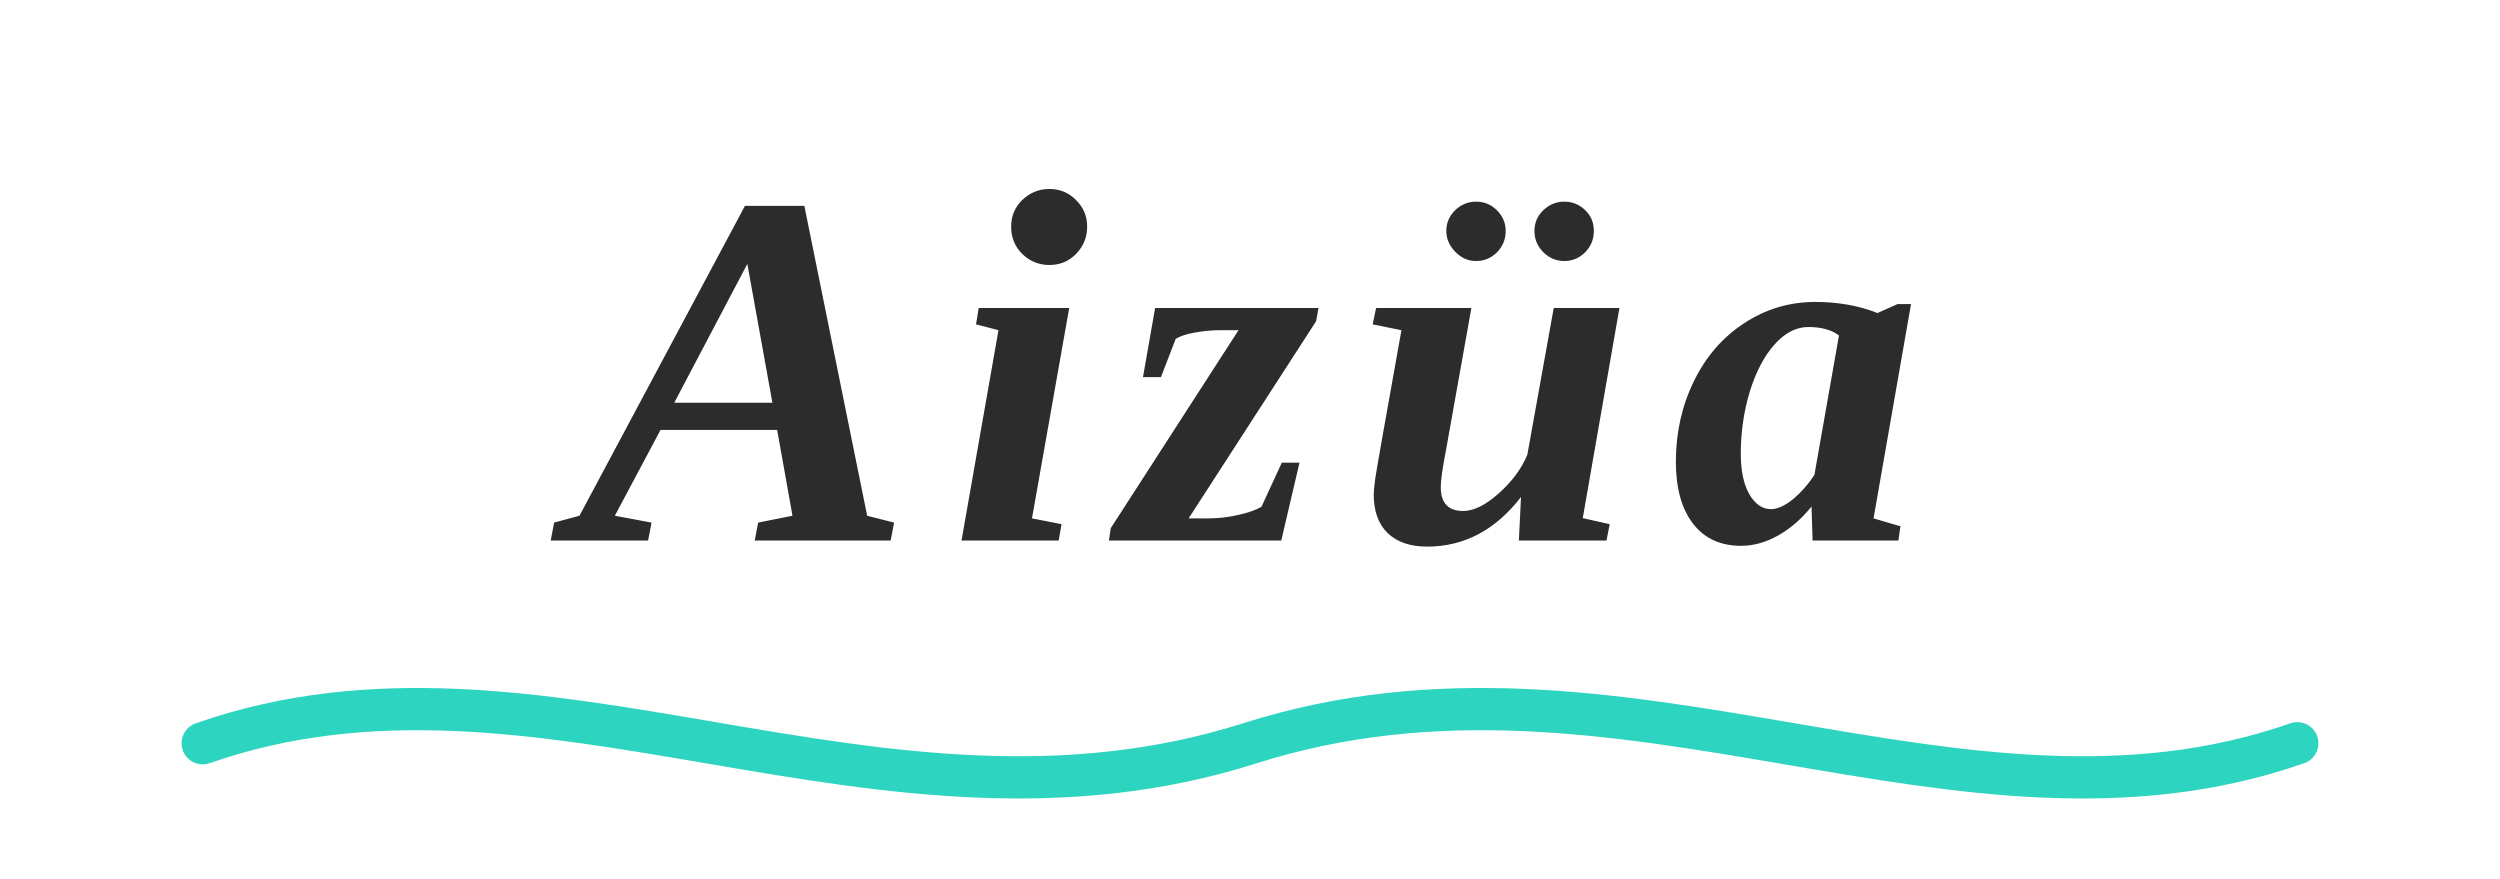
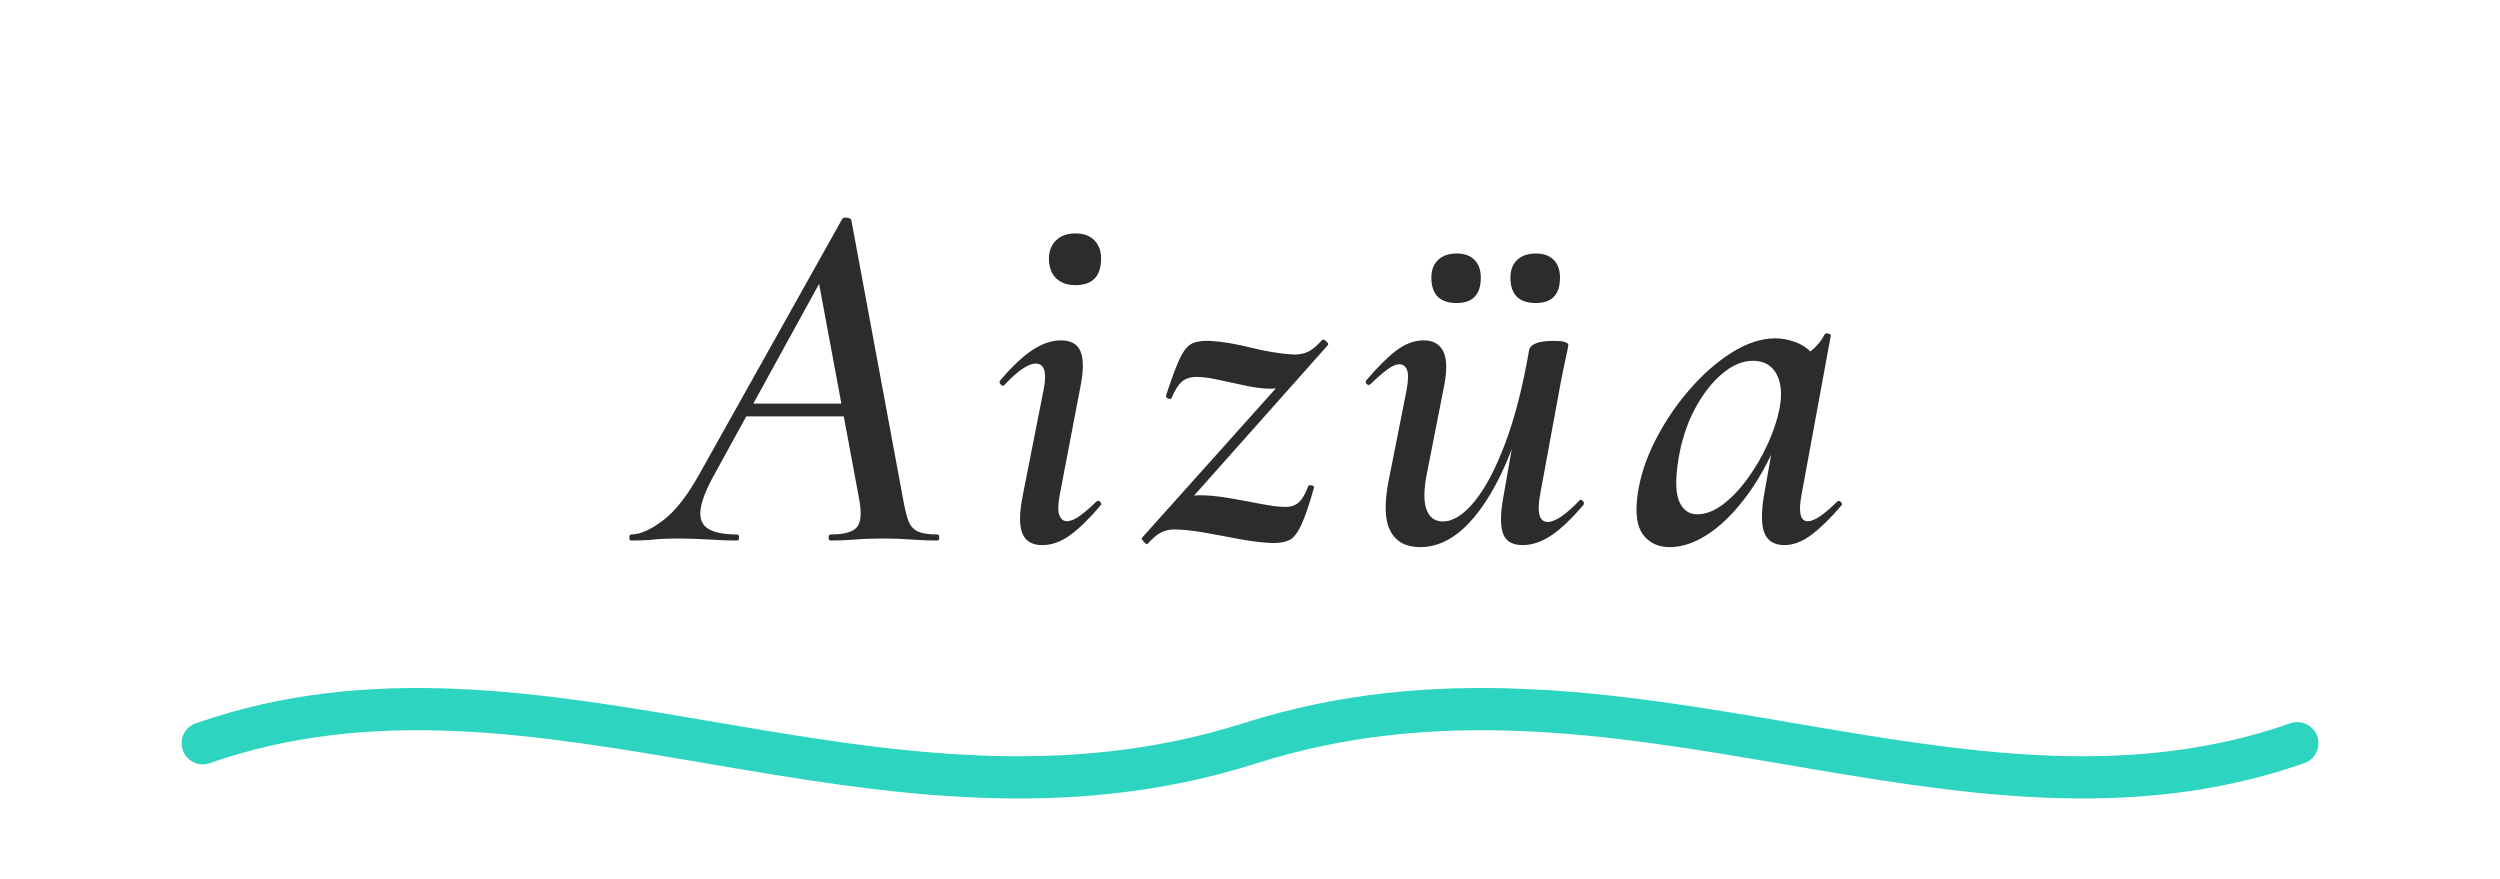
<svg xmlns="http://www.w3.org/2000/svg" viewBox="0 0 148 52" width="148" height="52">
-   <text x="74" y="32" font-family="'Cormorant Garamond', 'Cormorant', Georgia, 'Times New Roman', serif" font-size="30" font-style="italic" font-weight="600" fill="#2C2C2C" text-anchor="middle" letter-spacing="2">Aizüa</text>
+   <g fill="#2C2C2C">
+     <path transform="translate(38.395 32.000) scale(0.03 -0.03)" d="M-34 0Q-38 0 -38.0 6.0Q-38 12 -34 12Q-8 12 28.487 39.662Q64.975 67.325 100.525 131.6L382 634.275Q384 638.275 391.5 637.138Q399 636 400 633L501.849 84Q506.574 57 511.987 41.0Q517.399 25 530.224 18.5Q543.05 12 569.7 12Q573.7 12 573.7 6.0Q573.7 0 569.7 0Q544.525 0 518.712 2.0Q492.9 4 462 4Q431.825 4 408.15 2.0Q384.475 0 359.025 0Q355.3 0 355.3 6.0Q355.3 12 359.025 12Q400.051 12 411.688 27.0Q423.326 42 415.151 84L333.451 522.877L378.725 583.375L129.725 130.1Q105.075 85.8 102.437 59.8Q99.8 33.8 118.25 22.9Q136.7 12 174.674 12Q178.674 12 178.674 6.0Q178.674 0 173.674 0Q151.775 0 120.062 2.0Q88.35 4 58 4Q29 4 10.5 2.0Q-8 0 -34 0ZM178.701 244.951 193.701 270.201H411.326L413.326 244.951Z" />
+     <path transform="translate(58.485 32.000) scale(0.03 -0.03)" d="M107.1 -9Q77.125 -9 67.813 14.625Q58.5 38.25 68.776 89L109.776 297Q120.326 349.3 94.225 349.3Q83.675 349.3 67.938 338.75Q52.2 328.2 33.1 307.375Q29.375 303.375 25.238 307.875Q21.1 312.375 24.375 316.1Q59.825 357.725 88.413 376.362Q117 395 144.175 395Q173.975 395 182.875 372.775Q191.775 350.55 182.949 305.7L141.5 89Q136.224 60.175 141.224 49.162Q146.224 38.15 155.6 38.15Q166.6 38.15 181.25 48.7Q195.9 59.25 213.55 76.45Q217.55 80.45 221.55 76.312Q225.55 72.175 221.55 68.45Q190 31.175 162.862 11.087Q135.725 -9 107.1 -9ZM172.725 503.95Q148.65 503.95 134.525 517.575Q120.4 531.2 120.4 556.725Q120.4 578.8 134.525 592.425Q148.65 606.05 172.725 606.05Q196.8 606.05 210.062 592.425Q223.325 578.8 223.325 556.725Q223.325 503.95 172.725 503.95Z" />
+     <path transform="translate(67.895 32.000) scale(0.03 -0.03)" d="M1 -7Q-1 -8 -6.175 -2.188Q-11.35 3.625 -10.35 4.625L308 360L302 349Q289 319.776 277.05 309.701Q265.1 299.626 244.1 299.626Q223.1 299.626 194.963 305.626Q166.825 311.626 140.825 317.263Q114.825 322.901 98.1 322.901Q79.65 322.901 68.838 313.301Q58.025 303.701 49.2 282.051Q47.475 278.051 41.838 280.188Q36.2 282.326 38.2 287.326Q54.65 337.575 65.513 360.2Q76.375 382.825 89.463 388.913Q102.55 395 125 394Q160 392 206.0 380.5Q252 369 291 367Q307 367 319.0 373.0Q331 379 346 396Q349 398 354.175 392.913Q359.35 387.825 357.35 385.825L40 29L38.025 39.55Q51.75 68.05 67.325 78.712Q82.9 89.374 103.9 89.374Q129.625 89.374 161.762 83.874Q193.9 78.374 224.4 72.374Q254.9 66.374 273.625 66.374Q290.625 66.374 300.712 76.287Q310.8 86.199 318.625 107.849Q320.35 109.849 325.487 108.849Q330.625 107.849 329.625 103.849Q315.625 53.875 304.537 30.387Q293.45 6.9 281.225 0.95Q269 -5 249 -5Q221 -4 187.5 2.0Q154 8 120.0 14.5Q86 21 56 22Q40 22 28.0 16.0Q16 10 1 -7Z" />
+     <path transform="translate(80.215 32.000) scale(0.03 -0.03)" d="M128.65 -13Q86.375 -13 69.7 19.087Q53.025 51.175 66.575 119L101.85 297Q107.125 326.55 102.488 337.2Q97.85 347.85 87.75 347.85Q77.475 347.85 63.1 337.025Q48.725 326.2 31.075 309Q27.075 305 23.075 309.0Q19.075 313 23.075 317Q55.35 355 81.625 375.0Q107.9 395 135.8 395Q163.875 395 174.724 372.413Q185.574 349.825 174.299 297L143.024 138Q132.199 86.7 140.749 62.187Q149.299 37.674 173.325 37.674Q203.425 37.674 235.575 76.775Q267.725 115.875 296.238 191.3Q324.75 266.725 343.575 375.65L359.65 374.65Q340.375 257.2 305.238 169.788Q270.1 82.375 225.1 34.688Q180.1 -13 128.65 -13ZM330.35 -9Q300.825 -9 292.425 13.225Q284.025 35.45 291.85 80.3L343.575 375.65Q347.75 394 391.325 394Q409.399 394 415.212 391.413Q421.024 388.825 421.024 386.55Q421.024 382.825 416.024 360.413Q411.024 338 406.024 312L365.024 89Q355.749 36.7 380.574 36.7Q391.124 36.7 406.862 47.25Q422.6 57.8 442.425 78.625Q445.425 82.625 449.562 78.125Q453.7 73.625 450.425 69.9Q414.975 28.275 386.75 9.638Q358.525 -9 330.35 -9ZM356.875 468.675Q306.725 468.675 306.725 519Q306.725 541.35 320.125 553.887Q333.525 566.425 356.875 566.425Q379.5 566.425 392.037 553.887Q404.574 541.35 404.574 519Q404.574 468.675 356.875 468.675ZM200.625 468.675Q150.75 468.675 150.75 519Q150.75 541.35 164.15 553.887Q177.55 566.425 200.625 566.425Q223.25 566.425 235.787 553.887Q248.325 541.35 248.325 519Q248.325 468.675 200.625 468.675Z" />
+     <path transform="translate(96.375 32.000) scale(0.03 -0.03)" d="M82.175 -13Q48.725 -13 30.05 11.362Q11.375 35.725 19.1 91Q26.375 143.1 53.6 196.875Q80.825 250.65 120.5 296.738Q160.175 342.825 204.85 370.913Q249.525 399 290.7 399Q310.15 399 330.05 391.775Q349.949 384.55 364.487 368.463Q379.024 352.375 381.024 326.2L327.075 357Q342.425 359 360.237 373.138Q378.05 387.275 388.299 407Q390.299 410 395.799 408.275Q401.299 406.55 400.299 404.55L342.299 89Q333.024 38.15 354.674 38.15Q365.224 38.15 380.325 48.75Q395.425 59.35 413.075 77Q416.075 80 420.075 76.0Q424.075 72 421.075 69Q389.525 32 362.3 11.5Q335.075 -9 309.075 -9Q279.55 -9 269.7 13.95Q259.85 36.9 268.4 89L293.125 229L312.75 246Q286.825 166.2 248.138 107.925Q209.45 49.65 166.312 18.325Q123.175 -13 82.175 -13ZM136.549 51.749Q161.924 51.749 187.987 71.712Q214.05 91.674 237.025 123.6Q260 155.525 276.563 192.188Q293.125 228.85 299.225 261.251Q307.225 303.5 292.813 329.225Q278.4 354.95 245.925 354.675Q215.725 354.4 185.562 328.925Q155.399 303.45 132.062 259.737Q108.724 216.024 99.449 159.624Q90.274 101.024 101.449 76.387Q112.624 51.749 136.549 51.749Z" />
+   </g>
  <path d="M12,44 C32,37 52,51 74,44 C96,37 116,51 136,44" stroke="#2DD4BF" stroke-width="2.5" fill="none" stroke-linecap="round" />
</svg>
